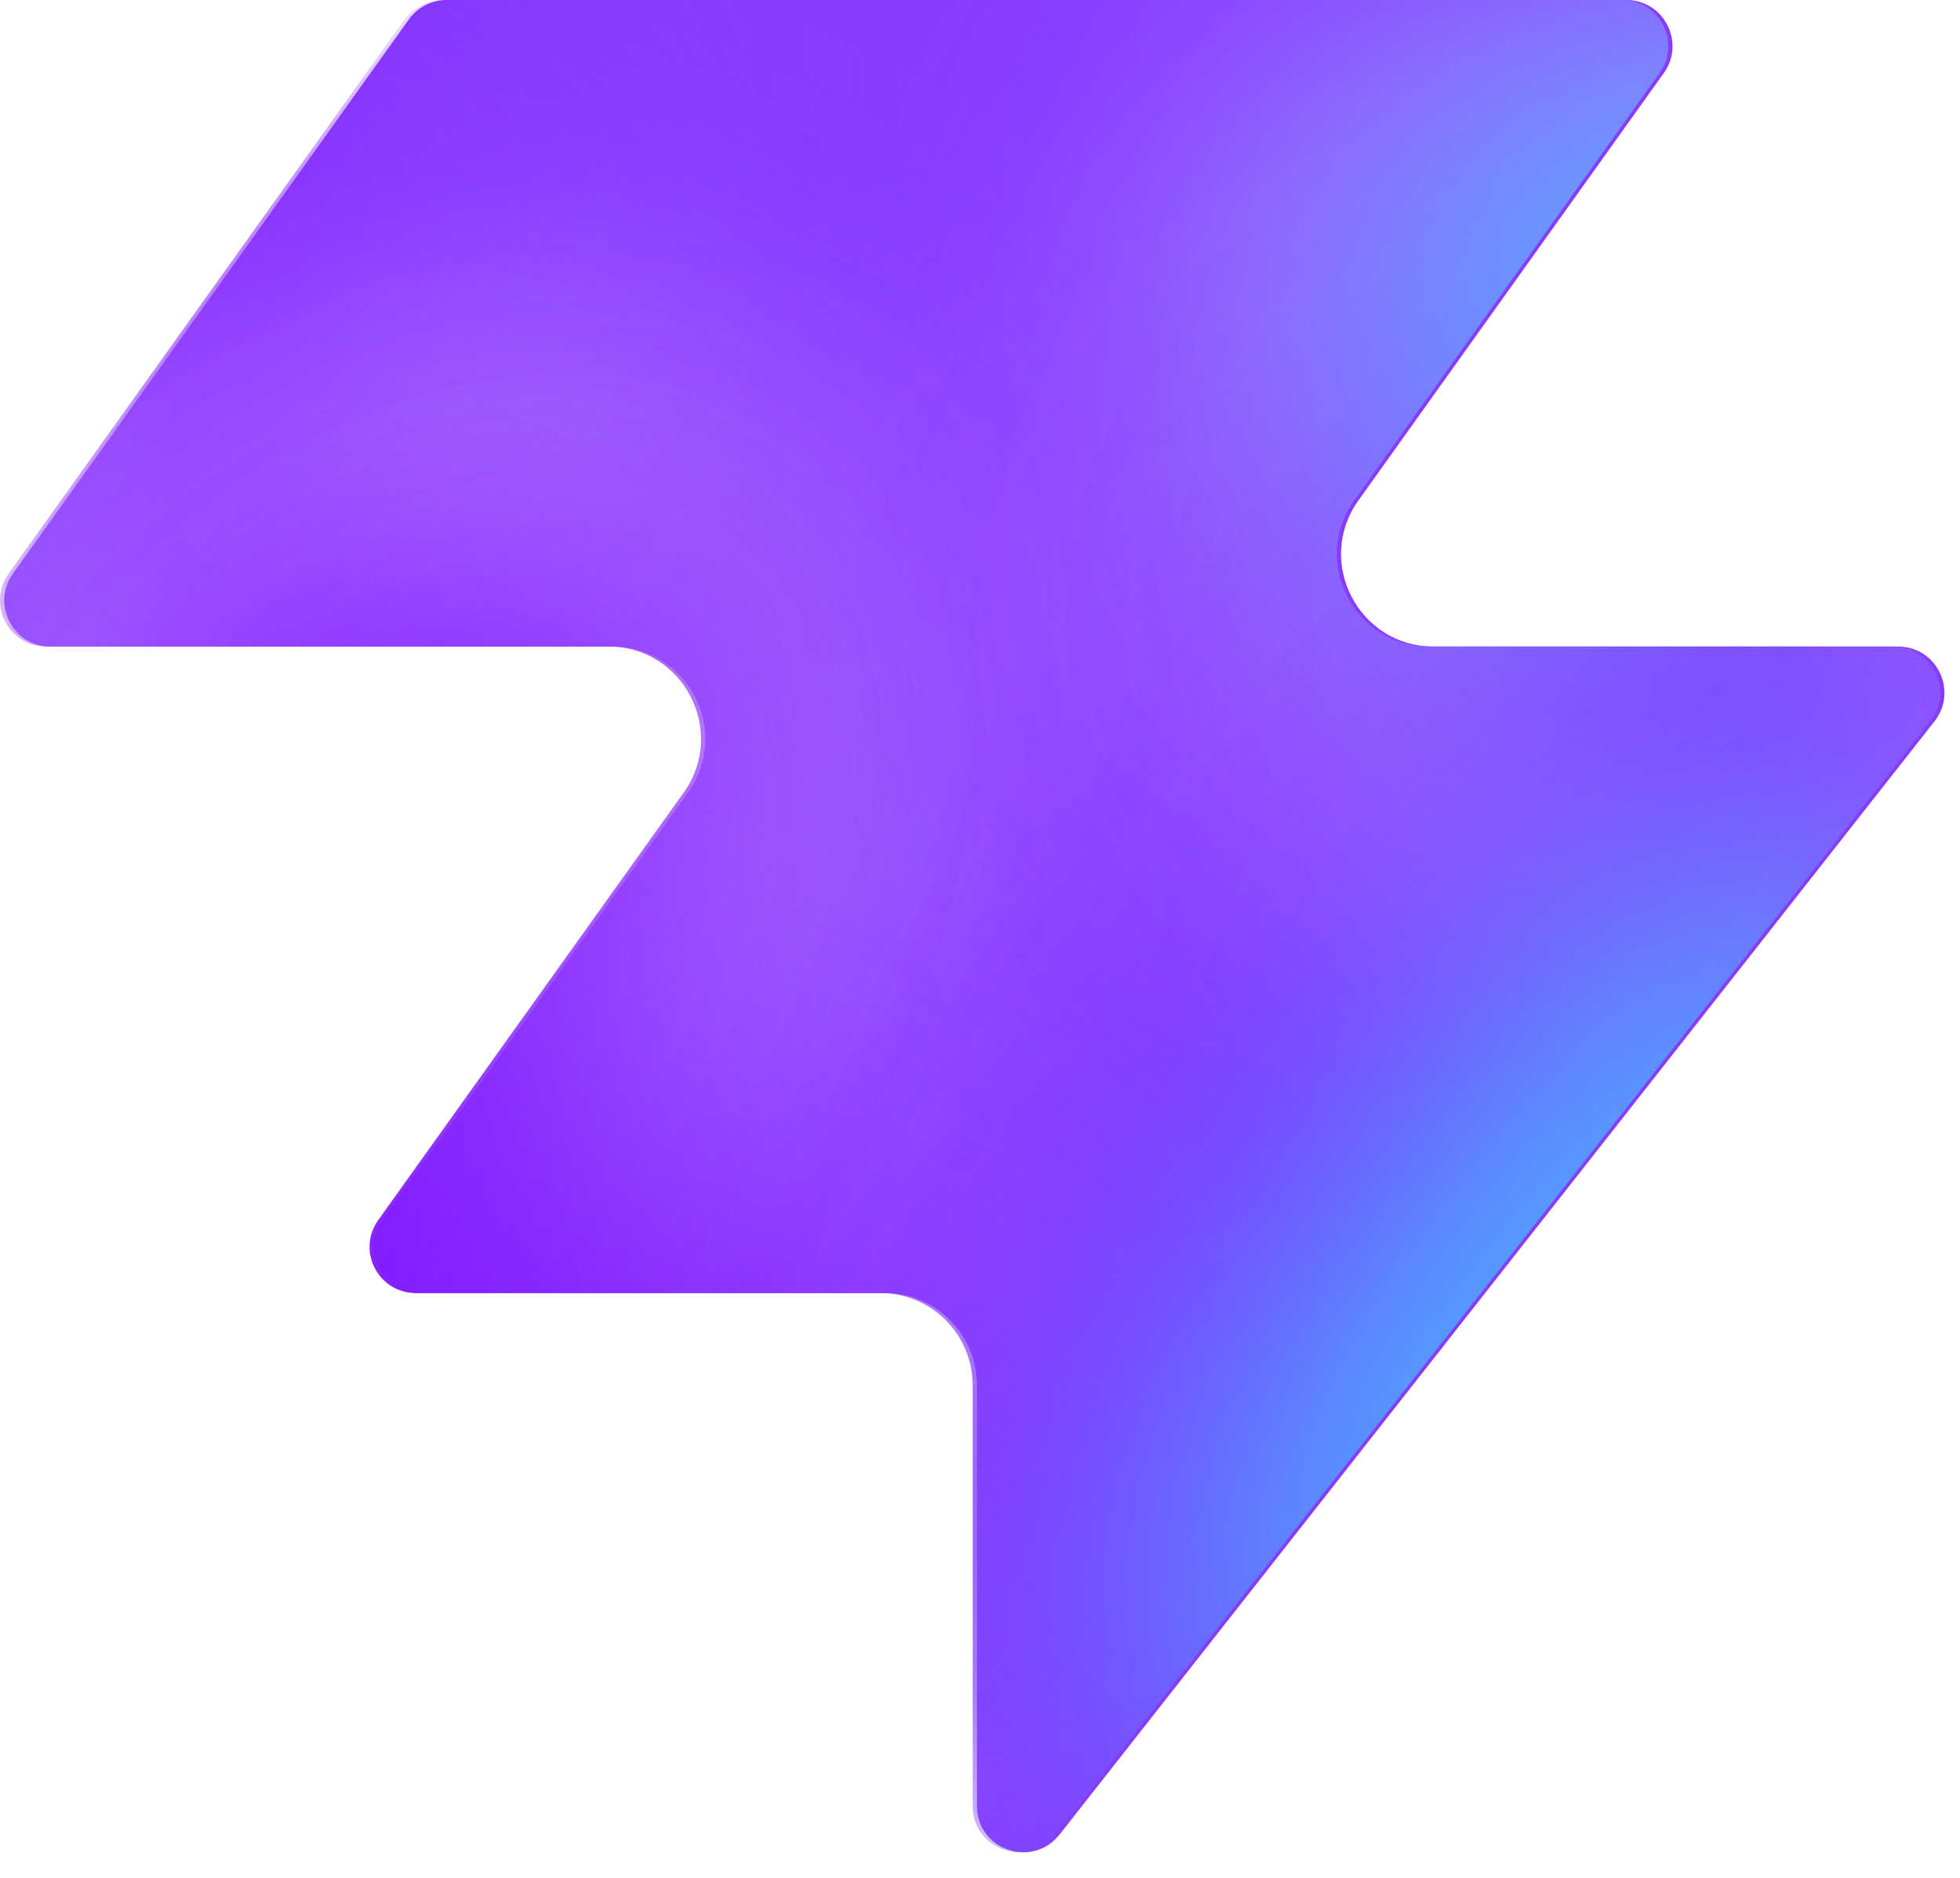
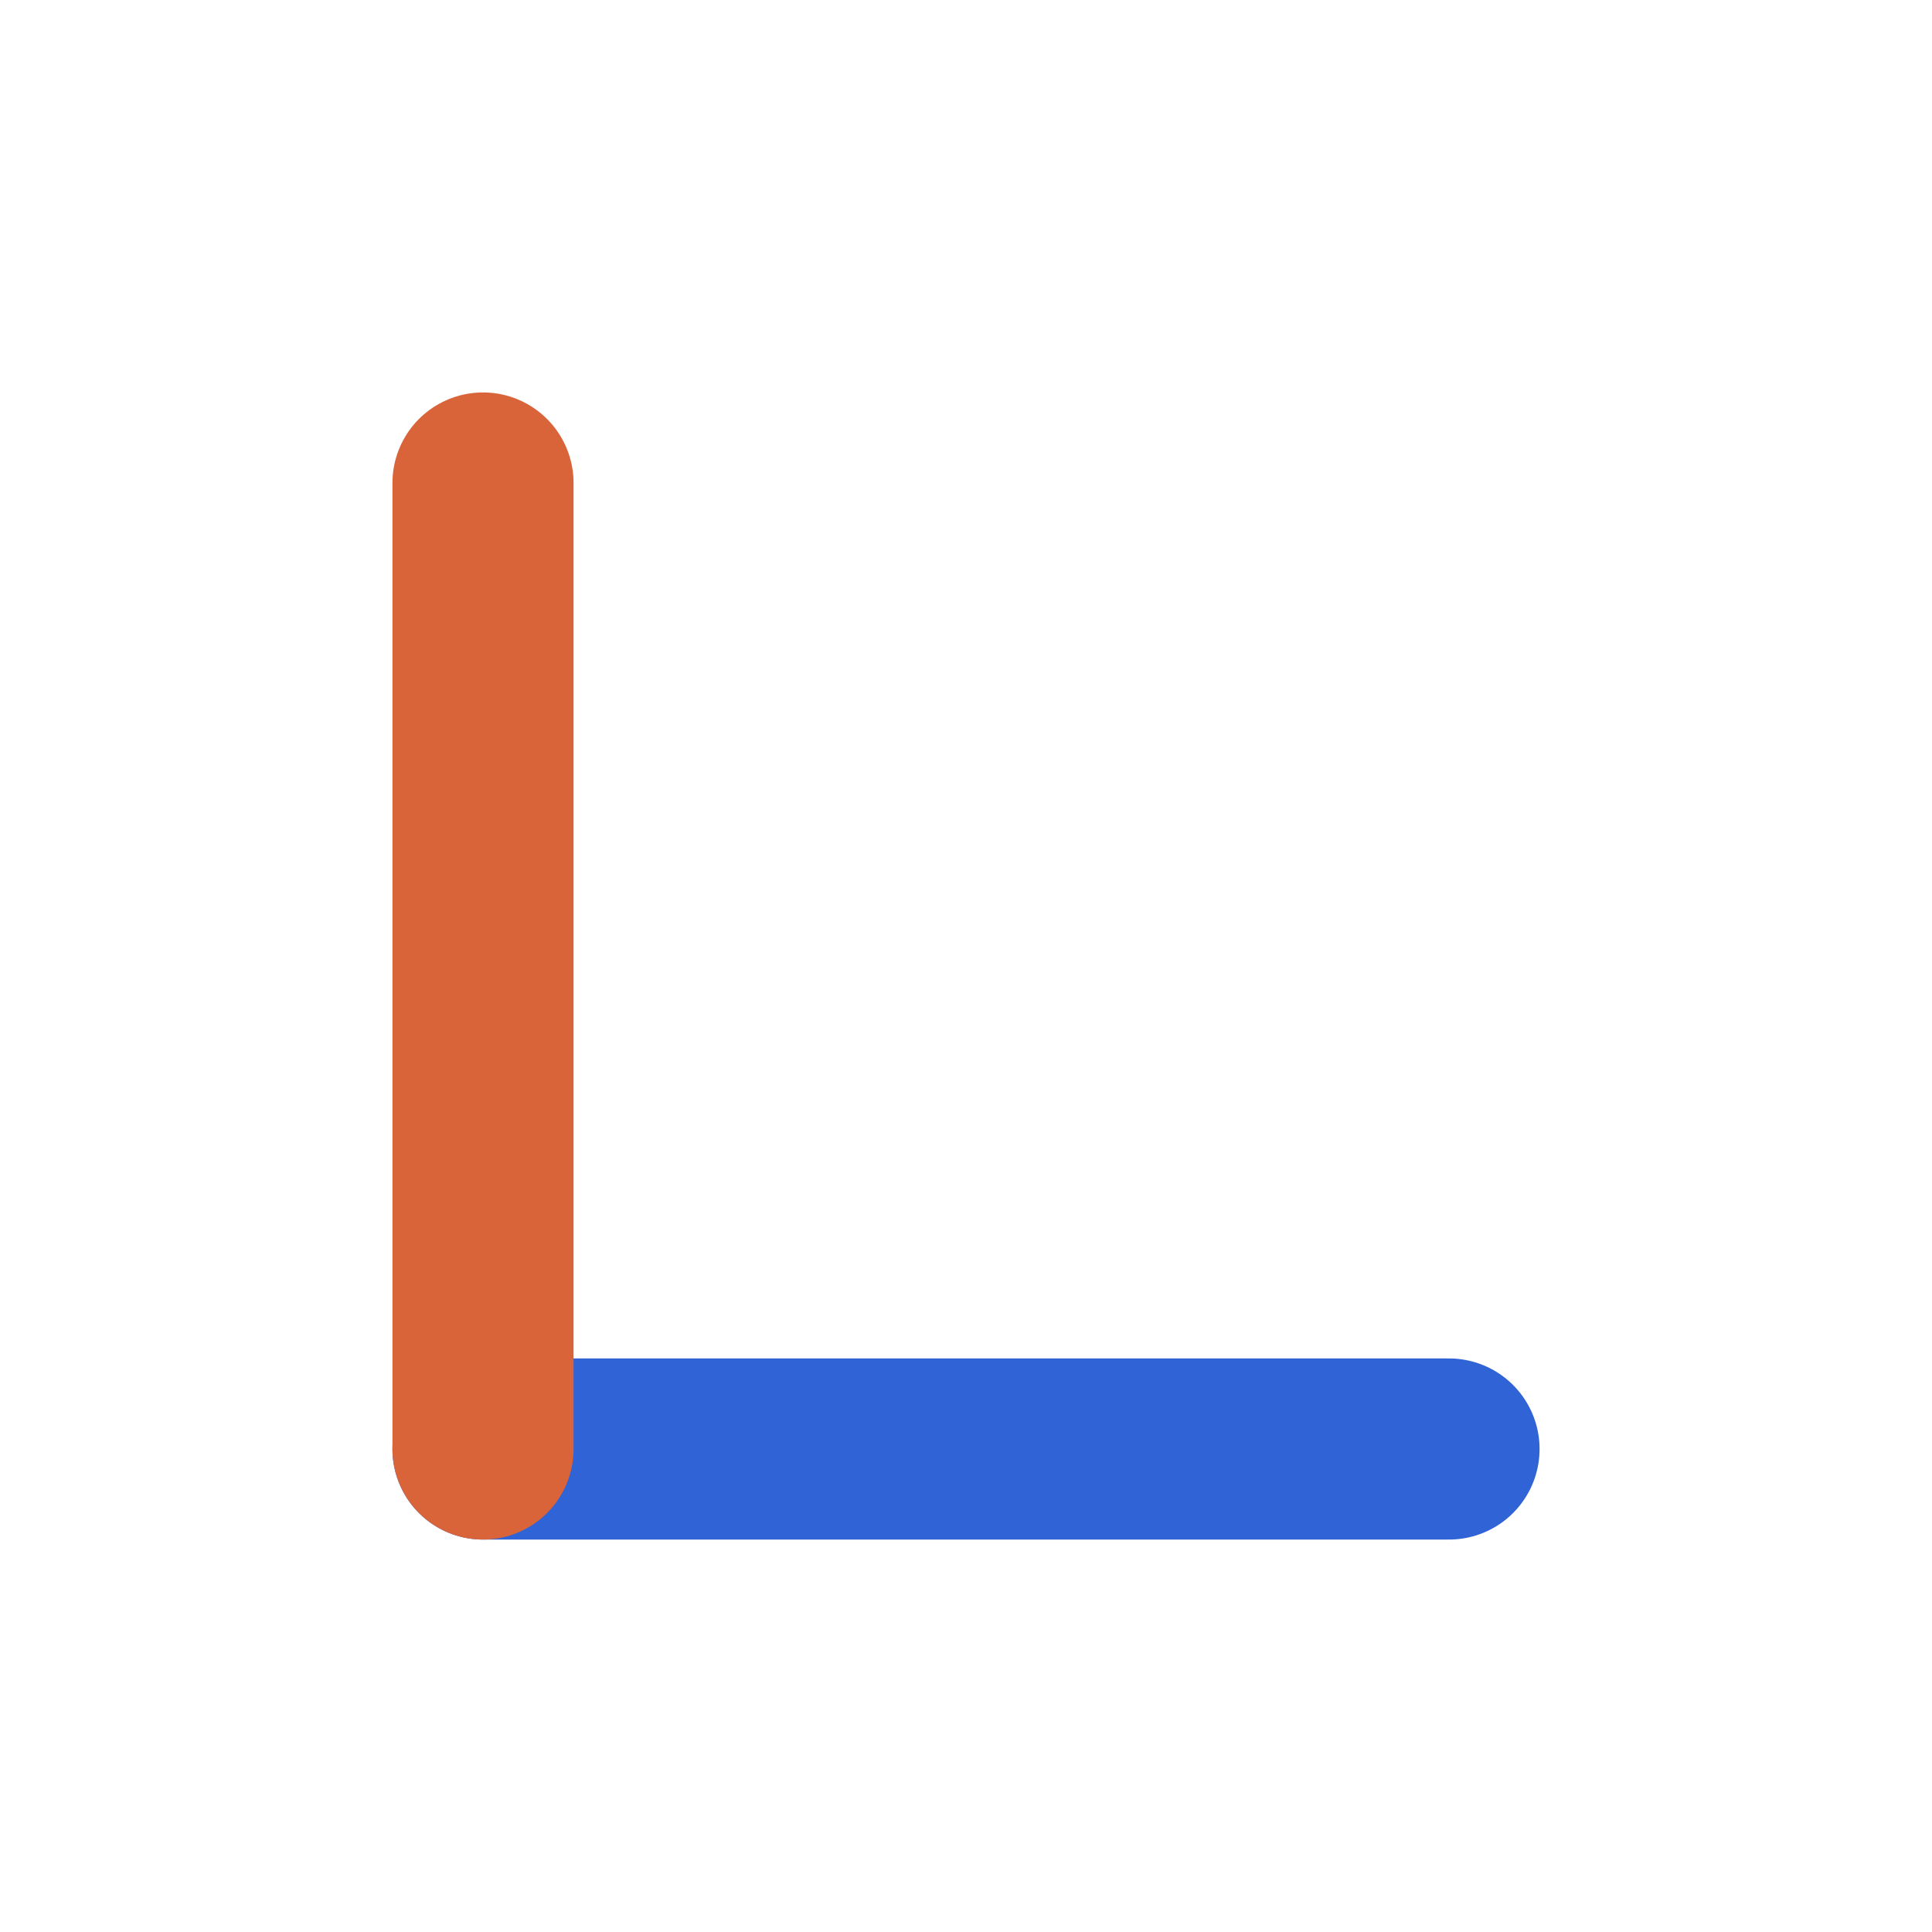
- <svg xmlns="http://www.w3.org/2000/svg" width="48" height="46" fill="none" viewBox="0 0 48 46">
-   <path fill="#863bff" d="M25.946 44.938c-.664.845-2.021.375-2.021-.698V33.937a2.26 2.26 0 0 0-2.262-2.262H10.287c-.92 0-1.456-1.04-.92-1.788l7.48-10.471c1.07-1.497 0-3.578-1.842-3.578H1.237c-.92 0-1.456-1.04-.92-1.788L10.013.474c.214-.297.556-.474.92-.474h28.894c.92 0 1.456 1.04.92 1.788l-7.48 10.471c-1.07 1.498 0 3.579 1.842 3.579h11.377c.943 0 1.473 1.088.89 1.83L25.947 44.94z" style="fill:#863bff;fill:color(display-p3 .525 .23 1);fill-opacity:1" />
-   <mask id="a" width="48" height="46" x="0" y="0" maskUnits="userSpaceOnUse" style="mask-type:alpha">
-     <path fill="#000" d="M25.842 44.938c-.664.844-2.021.375-2.021-.698V33.937a2.26 2.26 0 0 0-2.262-2.262H10.183c-.92 0-1.456-1.04-.92-1.788l7.48-10.471c1.07-1.498 0-3.579-1.842-3.579H1.133c-.92 0-1.456-1.04-.92-1.787L9.91.473c.214-.297.556-.474.92-.474h28.894c.92 0 1.456 1.04.92 1.788l-7.48 10.471c-1.07 1.498 0 3.578 1.842 3.578h11.377c.943 0 1.473 1.088.89 1.832L25.843 44.94z" style="fill:#000;fill-opacity:1" />
-   </mask>
-   <g mask="url(#a)">
-     <g filter="url(#b)">
-       <ellipse cx="5.508" cy="14.704" fill="#ede6ff" rx="5.508" ry="14.704" style="fill:#ede6ff;fill:color(display-p3 .927 .903 1);fill-opacity:1" transform="matrix(.00324 1 1 -.00324 -4.47 31.516)" />
-     </g>
-     <g filter="url(#c)">
-       <ellipse cx="10.399" cy="29.851" fill="#ede6ff" rx="10.399" ry="29.851" style="fill:#ede6ff;fill:color(display-p3 .927 .903 1);fill-opacity:1" transform="matrix(.00324 1 1 -.00324 -39.328 7.883)" />
-     </g>
-     <g filter="url(#d)">
-       <ellipse cx="5.508" cy="30.487" fill="#7e14ff" rx="5.508" ry="30.487" style="fill:#7e14ff;fill:color(display-p3 .492 .077 1);fill-opacity:1" transform="rotate(89.814 -25.913 -14.639)scale(1 -1)" />
-     </g>
-     <g filter="url(#e)">
-       <ellipse cx="5.508" cy="30.599" fill="#7e14ff" rx="5.508" ry="30.599" style="fill:#7e14ff;fill:color(display-p3 .492 .077 1);fill-opacity:1" transform="rotate(89.814 -32.644 -3.334)scale(1 -1)" />
-     </g>
-     <g filter="url(#f)">
-       <ellipse cx="5.508" cy="30.599" fill="#7e14ff" rx="5.508" ry="30.599" style="fill:#7e14ff;fill:color(display-p3 .492 .077 1);fill-opacity:1" transform="matrix(.00324 1 1 -.00324 -34.34 30.47)" />
-     </g>
-     <g filter="url(#g)">
-       <ellipse cx="14.072" cy="22.078" fill="#ede6ff" rx="14.072" ry="22.078" style="fill:#ede6ff;fill:color(display-p3 .927 .903 1);fill-opacity:1" transform="rotate(93.35 24.506 48.493)scale(-1 1)" />
-     </g>
-     <g filter="url(#h)">
-       <ellipse cx="3.47" cy="21.501" fill="#7e14ff" rx="3.47" ry="21.501" style="fill:#7e14ff;fill:color(display-p3 .492 .077 1);fill-opacity:1" transform="rotate(89.009 28.708 47.59)scale(-1 1)" />
-     </g>
-     <g filter="url(#i)">
-       <ellipse cx="3.47" cy="21.501" fill="#7e14ff" rx="3.47" ry="21.501" style="fill:#7e14ff;fill:color(display-p3 .492 .077 1);fill-opacity:1" transform="rotate(89.009 28.708 47.59)scale(-1 1)" />
-     </g>
-     <g filter="url(#j)">
-       <ellipse cx=".387" cy="8.972" fill="#7e14ff" rx="4.407" ry="29.108" style="fill:#7e14ff;fill:color(display-p3 .492 .077 1);fill-opacity:1" transform="rotate(39.51 .387 8.972)" />
-     </g>
-     <g filter="url(#k)">
-       <ellipse cx="47.523" cy="-6.092" fill="#7e14ff" rx="4.407" ry="29.108" style="fill:#7e14ff;fill:color(display-p3 .492 .077 1);fill-opacity:1" transform="rotate(37.892 47.523 -6.092)" />
-     </g>
-     <g filter="url(#l)">
-       <ellipse cx="41.412" cy="6.333" fill="#47bfff" rx="5.971" ry="9.665" style="fill:#47bfff;fill:color(display-p3 .28 .748 1);fill-opacity:1" transform="rotate(37.892 41.412 6.333)" />
-     </g>
-     <g filter="url(#m)">
-       <ellipse cx="-1.879" cy="38.332" fill="#7e14ff" rx="4.407" ry="29.108" style="fill:#7e14ff;fill:color(display-p3 .492 .077 1);fill-opacity:1" transform="rotate(37.892 -1.88 38.332)" />
-     </g>
-     <g filter="url(#n)">
-       <ellipse cx="-1.879" cy="38.332" fill="#7e14ff" rx="4.407" ry="29.108" style="fill:#7e14ff;fill:color(display-p3 .492 .077 1);fill-opacity:1" transform="rotate(37.892 -1.88 38.332)" />
-     </g>
-     <g filter="url(#o)">
-       <ellipse cx="35.651" cy="29.907" fill="#7e14ff" rx="4.407" ry="29.108" style="fill:#7e14ff;fill:color(display-p3 .492 .077 1);fill-opacity:1" transform="rotate(37.892 35.651 29.907)" />
-     </g>
-     <g filter="url(#p)">
-       <ellipse cx="38.418" cy="32.4" fill="#47bfff" rx="5.971" ry="15.297" style="fill:#47bfff;fill:color(display-p3 .28 .748 1);fill-opacity:1" transform="rotate(37.892 38.418 32.4)" />
-     </g>
-   </g>
-   <defs>
-     <filter id="b" width="60.045" height="41.654" x="-19.77" y="16.149" color-interpolation-filters="sRGB" filterUnits="userSpaceOnUse">
-       <feFlood flood-opacity="0" result="BackgroundImageFix" />
-       <feBlend in="SourceGraphic" in2="BackgroundImageFix" result="shape" />
-       <feGaussianBlur result="effect1_foregroundBlur_2002_17158" stdDeviation="7.659" />
-     </filter>
-     <filter id="c" width="90.34" height="51.437" x="-54.613" y="-7.533" color-interpolation-filters="sRGB" filterUnits="userSpaceOnUse">
-       <feFlood flood-opacity="0" result="BackgroundImageFix" />
-       <feBlend in="SourceGraphic" in2="BackgroundImageFix" result="shape" />
-       <feGaussianBlur result="effect1_foregroundBlur_2002_17158" stdDeviation="7.659" />
-     </filter>
-     <filter id="d" width="79.355" height="29.4" x="-49.64" y="2.03" color-interpolation-filters="sRGB" filterUnits="userSpaceOnUse">
-       <feFlood flood-opacity="0" result="BackgroundImageFix" />
-       <feBlend in="SourceGraphic" in2="BackgroundImageFix" result="shape" />
-       <feGaussianBlur result="effect1_foregroundBlur_2002_17158" stdDeviation="4.596" />
-     </filter>
-     <filter id="e" width="79.579" height="29.4" x="-45.045" y="20.029" color-interpolation-filters="sRGB" filterUnits="userSpaceOnUse">
-       <feFlood flood-opacity="0" result="BackgroundImageFix" />
-       <feBlend in="SourceGraphic" in2="BackgroundImageFix" result="shape" />
-       <feGaussianBlur result="effect1_foregroundBlur_2002_17158" stdDeviation="4.596" />
-     </filter>
-     <filter id="f" width="79.579" height="29.4" x="-43.513" y="21.178" color-interpolation-filters="sRGB" filterUnits="userSpaceOnUse">
-       <feFlood flood-opacity="0" result="BackgroundImageFix" />
-       <feBlend in="SourceGraphic" in2="BackgroundImageFix" result="shape" />
-       <feGaussianBlur result="effect1_foregroundBlur_2002_17158" stdDeviation="4.596" />
-     </filter>
-     <filter id="g" width="74.749" height="58.852" x="15.756" y="-17.901" color-interpolation-filters="sRGB" filterUnits="userSpaceOnUse">
-       <feFlood flood-opacity="0" result="BackgroundImageFix" />
-       <feBlend in="SourceGraphic" in2="BackgroundImageFix" result="shape" />
-       <feGaussianBlur result="effect1_foregroundBlur_2002_17158" stdDeviation="7.659" />
-     </filter>
-     <filter id="h" width="61.377" height="25.362" x="23.548" y="2.284" color-interpolation-filters="sRGB" filterUnits="userSpaceOnUse">
-       <feFlood flood-opacity="0" result="BackgroundImageFix" />
-       <feBlend in="SourceGraphic" in2="BackgroundImageFix" result="shape" />
-       <feGaussianBlur result="effect1_foregroundBlur_2002_17158" stdDeviation="4.596" />
-     </filter>
-     <filter id="i" width="61.377" height="25.362" x="23.548" y="2.284" color-interpolation-filters="sRGB" filterUnits="userSpaceOnUse">
-       <feFlood flood-opacity="0" result="BackgroundImageFix" />
-       <feBlend in="SourceGraphic" in2="BackgroundImageFix" result="shape" />
-       <feGaussianBlur result="effect1_foregroundBlur_2002_17158" stdDeviation="4.596" />
-     </filter>
-     <filter id="j" width="56.045" height="63.649" x="-27.636" y="-22.853" color-interpolation-filters="sRGB" filterUnits="userSpaceOnUse">
-       <feFlood flood-opacity="0" result="BackgroundImageFix" />
-       <feBlend in="SourceGraphic" in2="BackgroundImageFix" result="shape" />
-       <feGaussianBlur result="effect1_foregroundBlur_2002_17158" stdDeviation="4.596" />
-     </filter>
-     <filter id="k" width="54.814" height="64.646" x="20.116" y="-38.415" color-interpolation-filters="sRGB" filterUnits="userSpaceOnUse">
-       <feFlood flood-opacity="0" result="BackgroundImageFix" />
-       <feBlend in="SourceGraphic" in2="BackgroundImageFix" result="shape" />
-       <feGaussianBlur result="effect1_foregroundBlur_2002_17158" stdDeviation="4.596" />
-     </filter>
-     <filter id="l" width="33.541" height="35.313" x="24.641" y="-11.323" color-interpolation-filters="sRGB" filterUnits="userSpaceOnUse">
-       <feFlood flood-opacity="0" result="BackgroundImageFix" />
-       <feBlend in="SourceGraphic" in2="BackgroundImageFix" result="shape" />
-       <feGaussianBlur result="effect1_foregroundBlur_2002_17158" stdDeviation="4.596" />
-     </filter>
-     <filter id="m" width="54.814" height="64.646" x="-29.286" y="6.009" color-interpolation-filters="sRGB" filterUnits="userSpaceOnUse">
-       <feFlood flood-opacity="0" result="BackgroundImageFix" />
-       <feBlend in="SourceGraphic" in2="BackgroundImageFix" result="shape" />
-       <feGaussianBlur result="effect1_foregroundBlur_2002_17158" stdDeviation="4.596" />
-     </filter>
-     <filter id="n" width="54.814" height="64.646" x="-29.286" y="6.009" color-interpolation-filters="sRGB" filterUnits="userSpaceOnUse">
-       <feFlood flood-opacity="0" result="BackgroundImageFix" />
-       <feBlend in="SourceGraphic" in2="BackgroundImageFix" result="shape" />
-       <feGaussianBlur result="effect1_foregroundBlur_2002_17158" stdDeviation="4.596" />
-     </filter>
-     <filter id="o" width="54.814" height="64.646" x="8.244" y="-2.416" color-interpolation-filters="sRGB" filterUnits="userSpaceOnUse">
-       <feFlood flood-opacity="0" result="BackgroundImageFix" />
-       <feBlend in="SourceGraphic" in2="BackgroundImageFix" result="shape" />
-       <feGaussianBlur result="effect1_foregroundBlur_2002_17158" stdDeviation="4.596" />
-     </filter>
-     <filter id="p" width="39.409" height="43.623" x="18.713" y="10.588" color-interpolation-filters="sRGB" filterUnits="userSpaceOnUse">
-       <feFlood flood-opacity="0" result="BackgroundImageFix" />
-       <feBlend in="SourceGraphic" in2="BackgroundImageFix" result="shape" />
-       <feGaussianBlur result="effect1_foregroundBlur_2002_17158" stdDeviation="4.596" />
-     </filter>
-   </defs>
+ <svg xmlns="http://www.w3.org/2000/svg" viewBox="0 0 32 32" fill="none" stroke-linecap="round" stroke-width="3">
+   <path d="M8 24h16" stroke="#2f63d6" />
+   <path d="M8 24V8" stroke="#d9643a" />
</svg>
